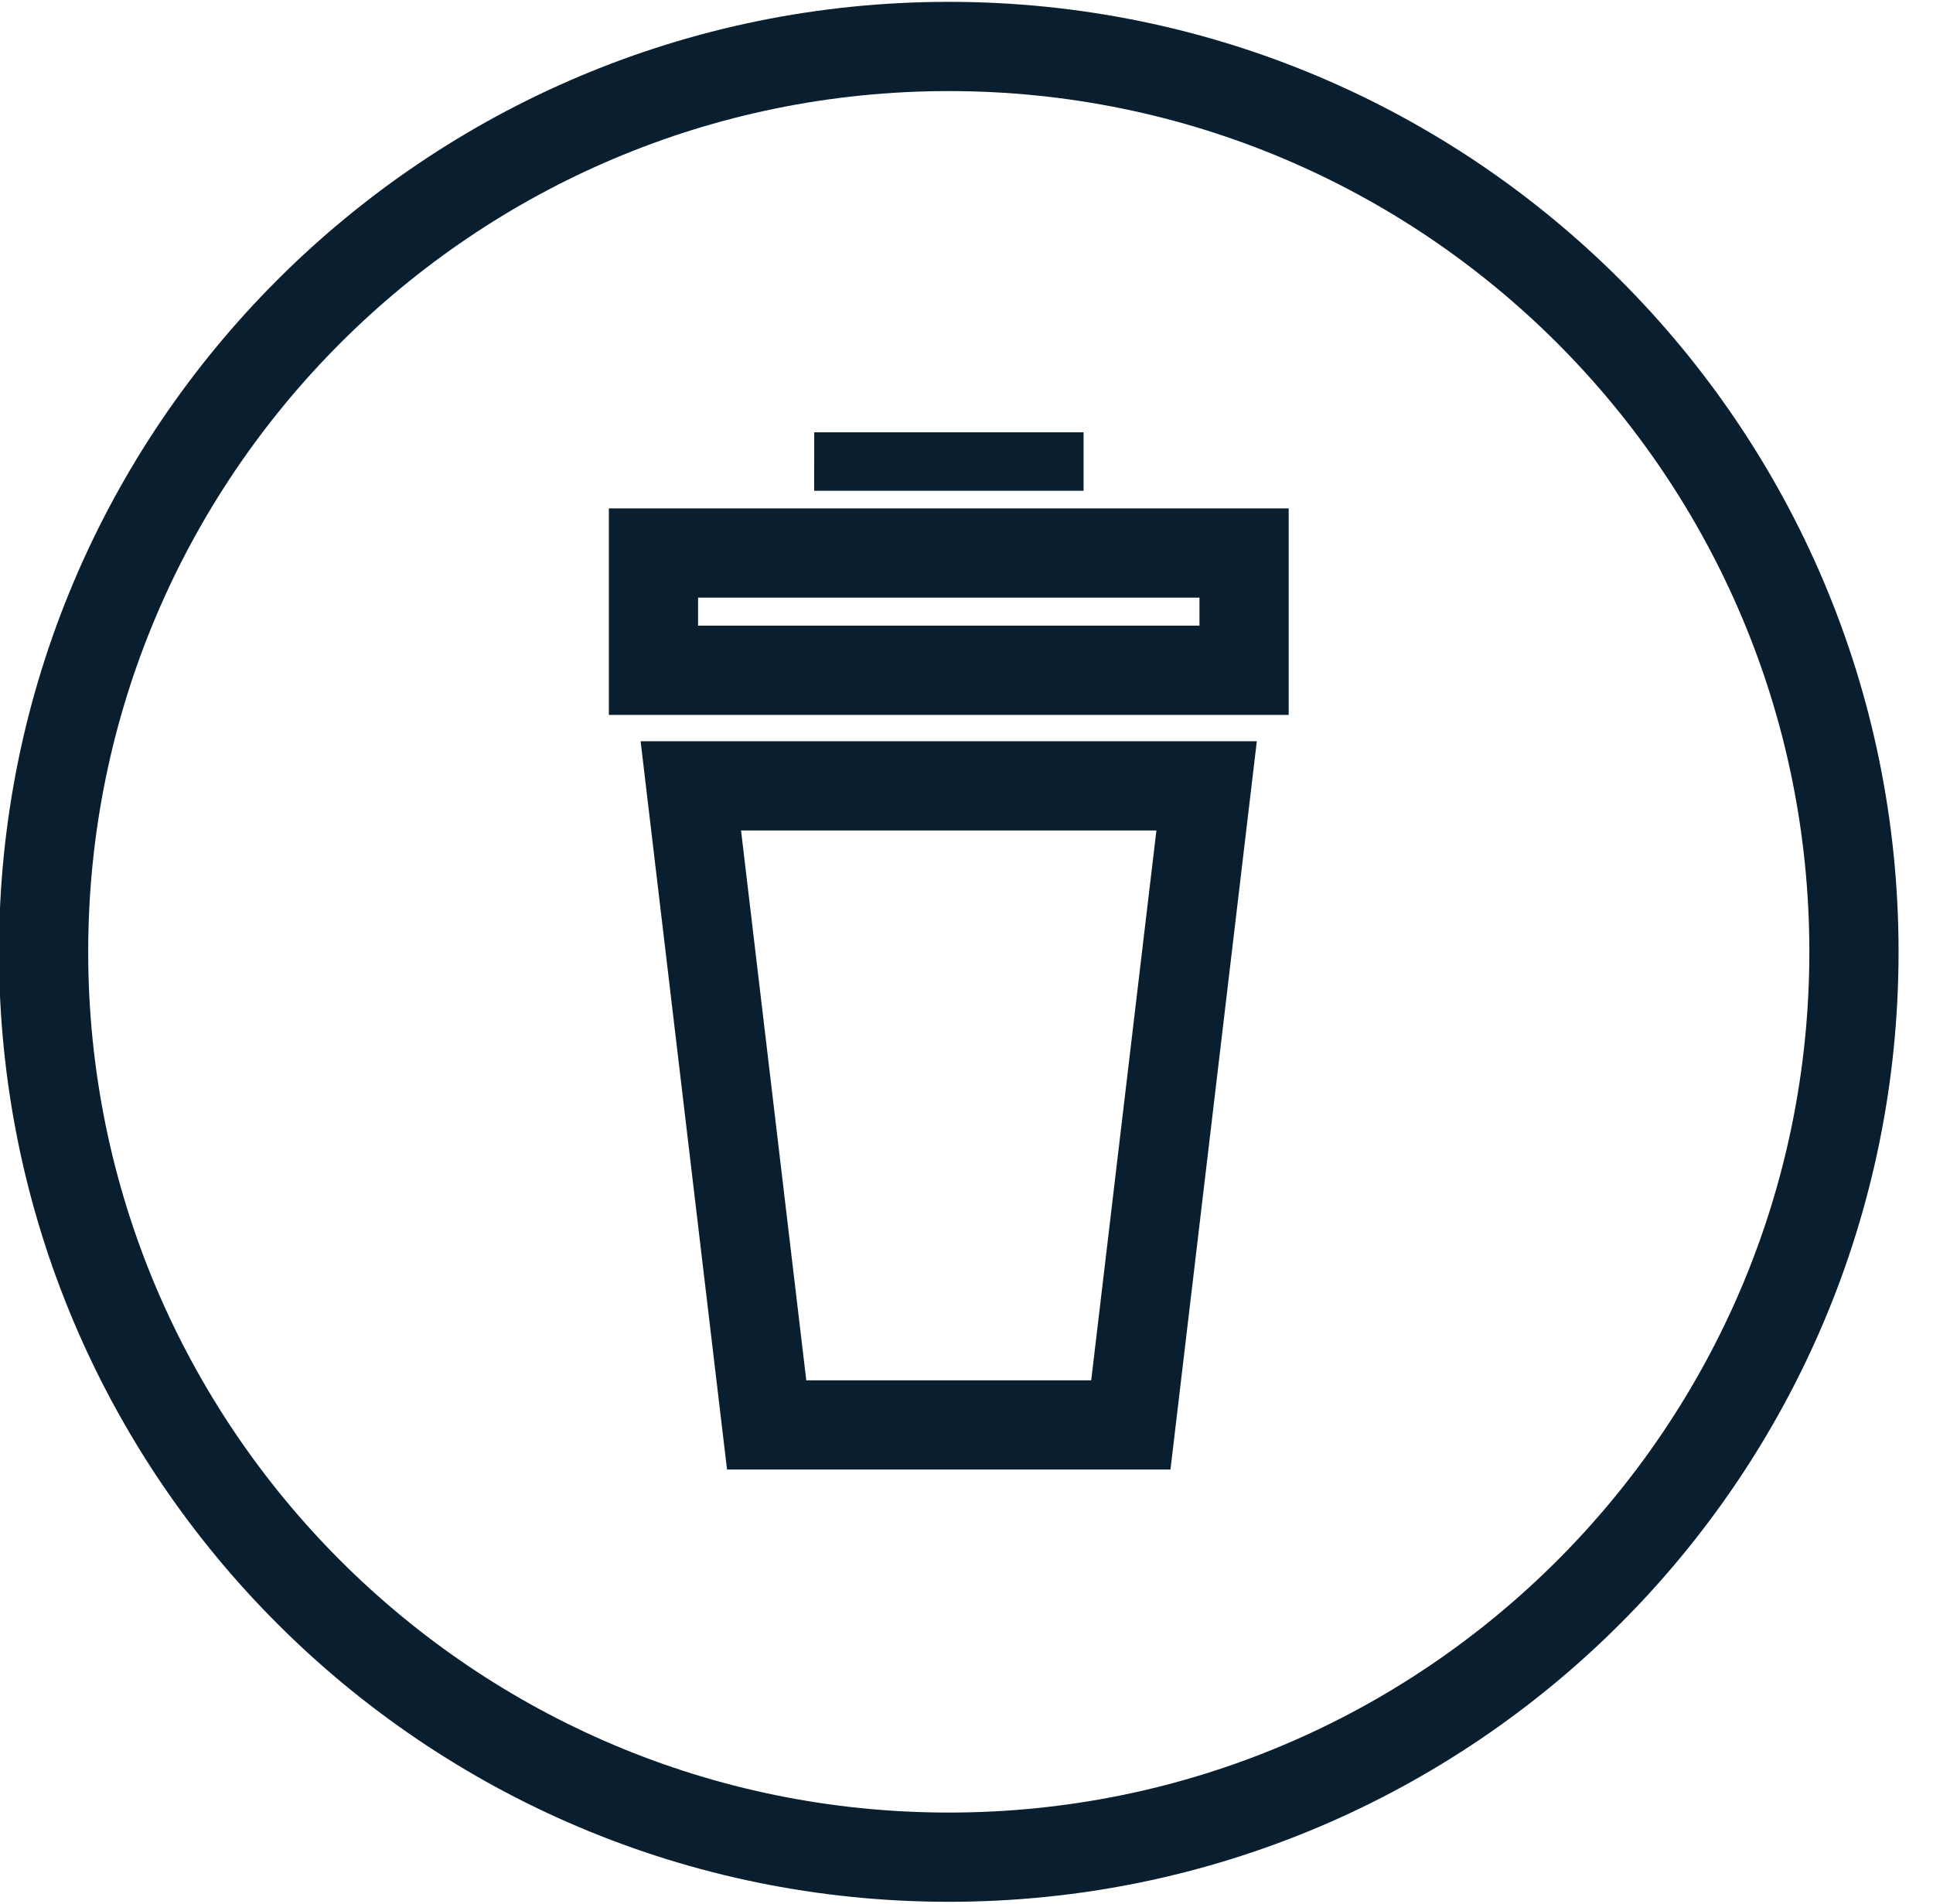
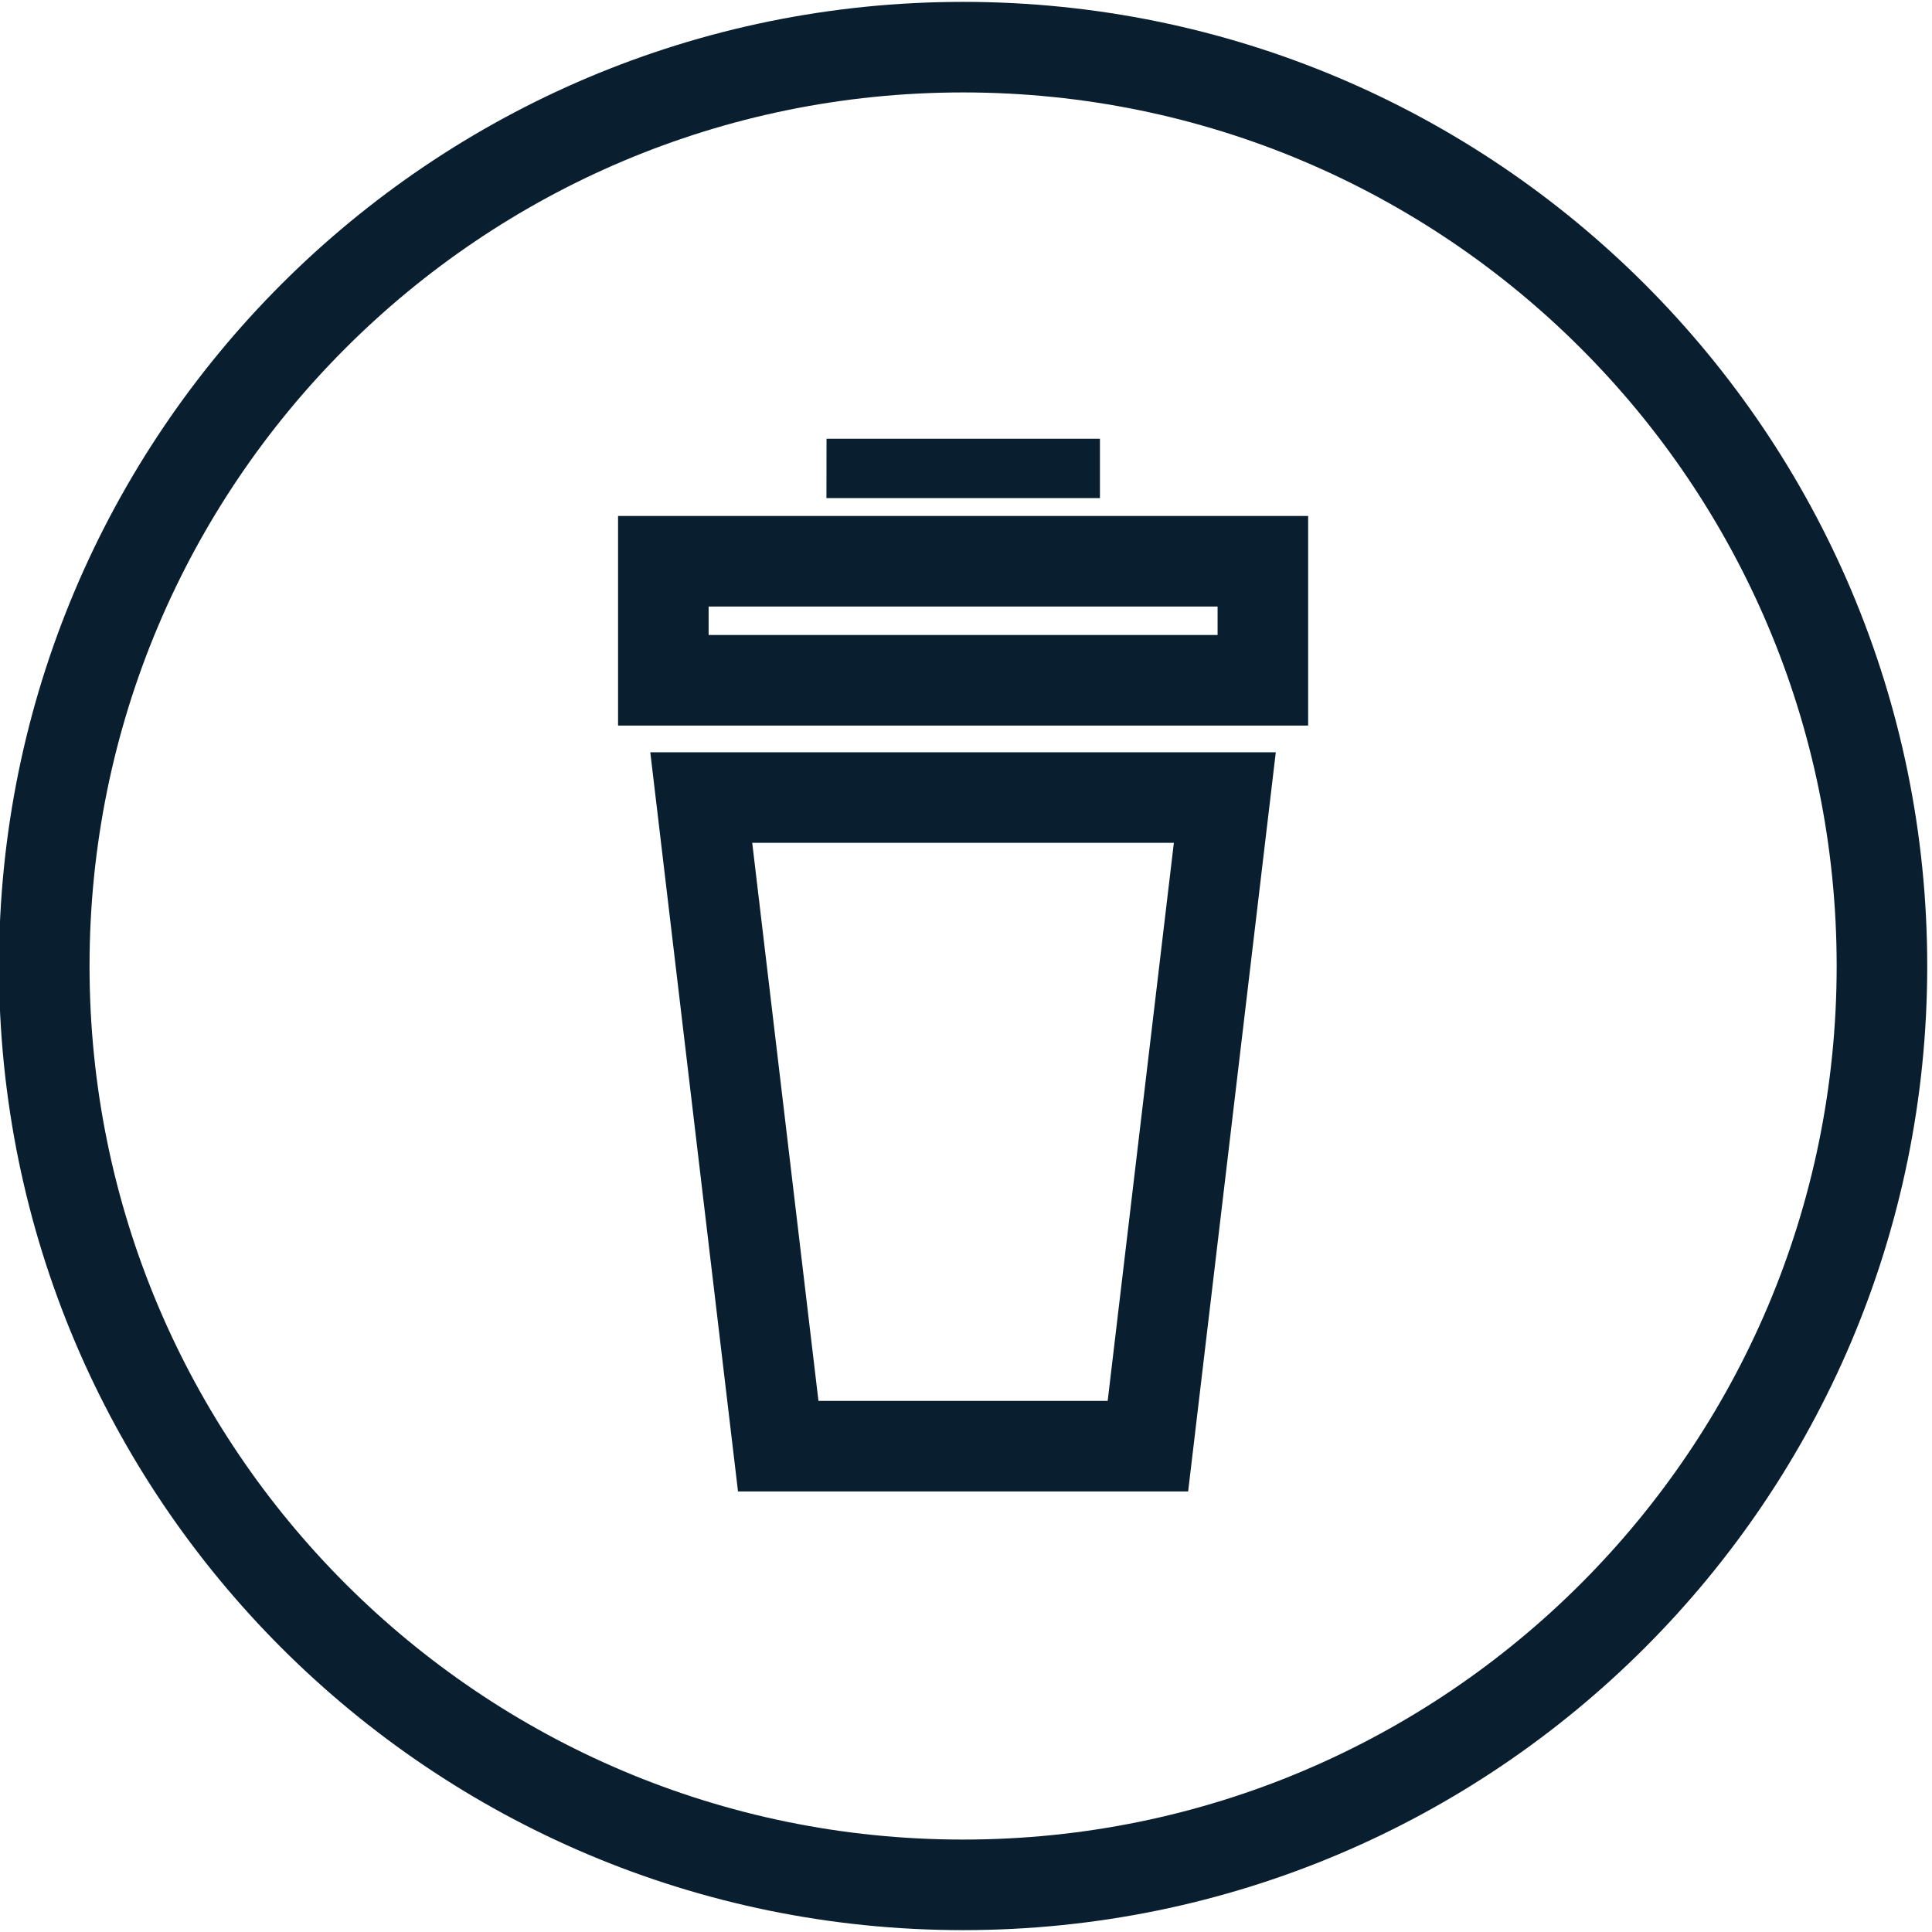
- <svg xmlns="http://www.w3.org/2000/svg" width="65" height="64">
+ <svg xmlns="http://www.w3.org/2000/svg" width="64" height="64">
  <g transform="translate(1 1)" fill="none" fill-rule="evenodd">
    <ellipse class="svg-stroke-hover" stroke="#091F2F" stroke-width="3" cx="30.904" cy="31" rx="30.438" ry="30.438" />
    <path class="svg-stroke-hover" stroke="#091F2F" stroke-width="3" d="M20.974 17.592h19.86v3.943h-19.86z" />
    <path class="svg-fill-hover" fill="#091F2F" fill-rule="nonzero" d="M26.38 13.534h9.057V15.5h-9.06" />
    <path class="svg-stroke-hover" stroke="#091F2F" stroke-width="3" d="M37.026 46.906H24.78L22.23 25.42h17.344z" />
  </g>
</svg>
